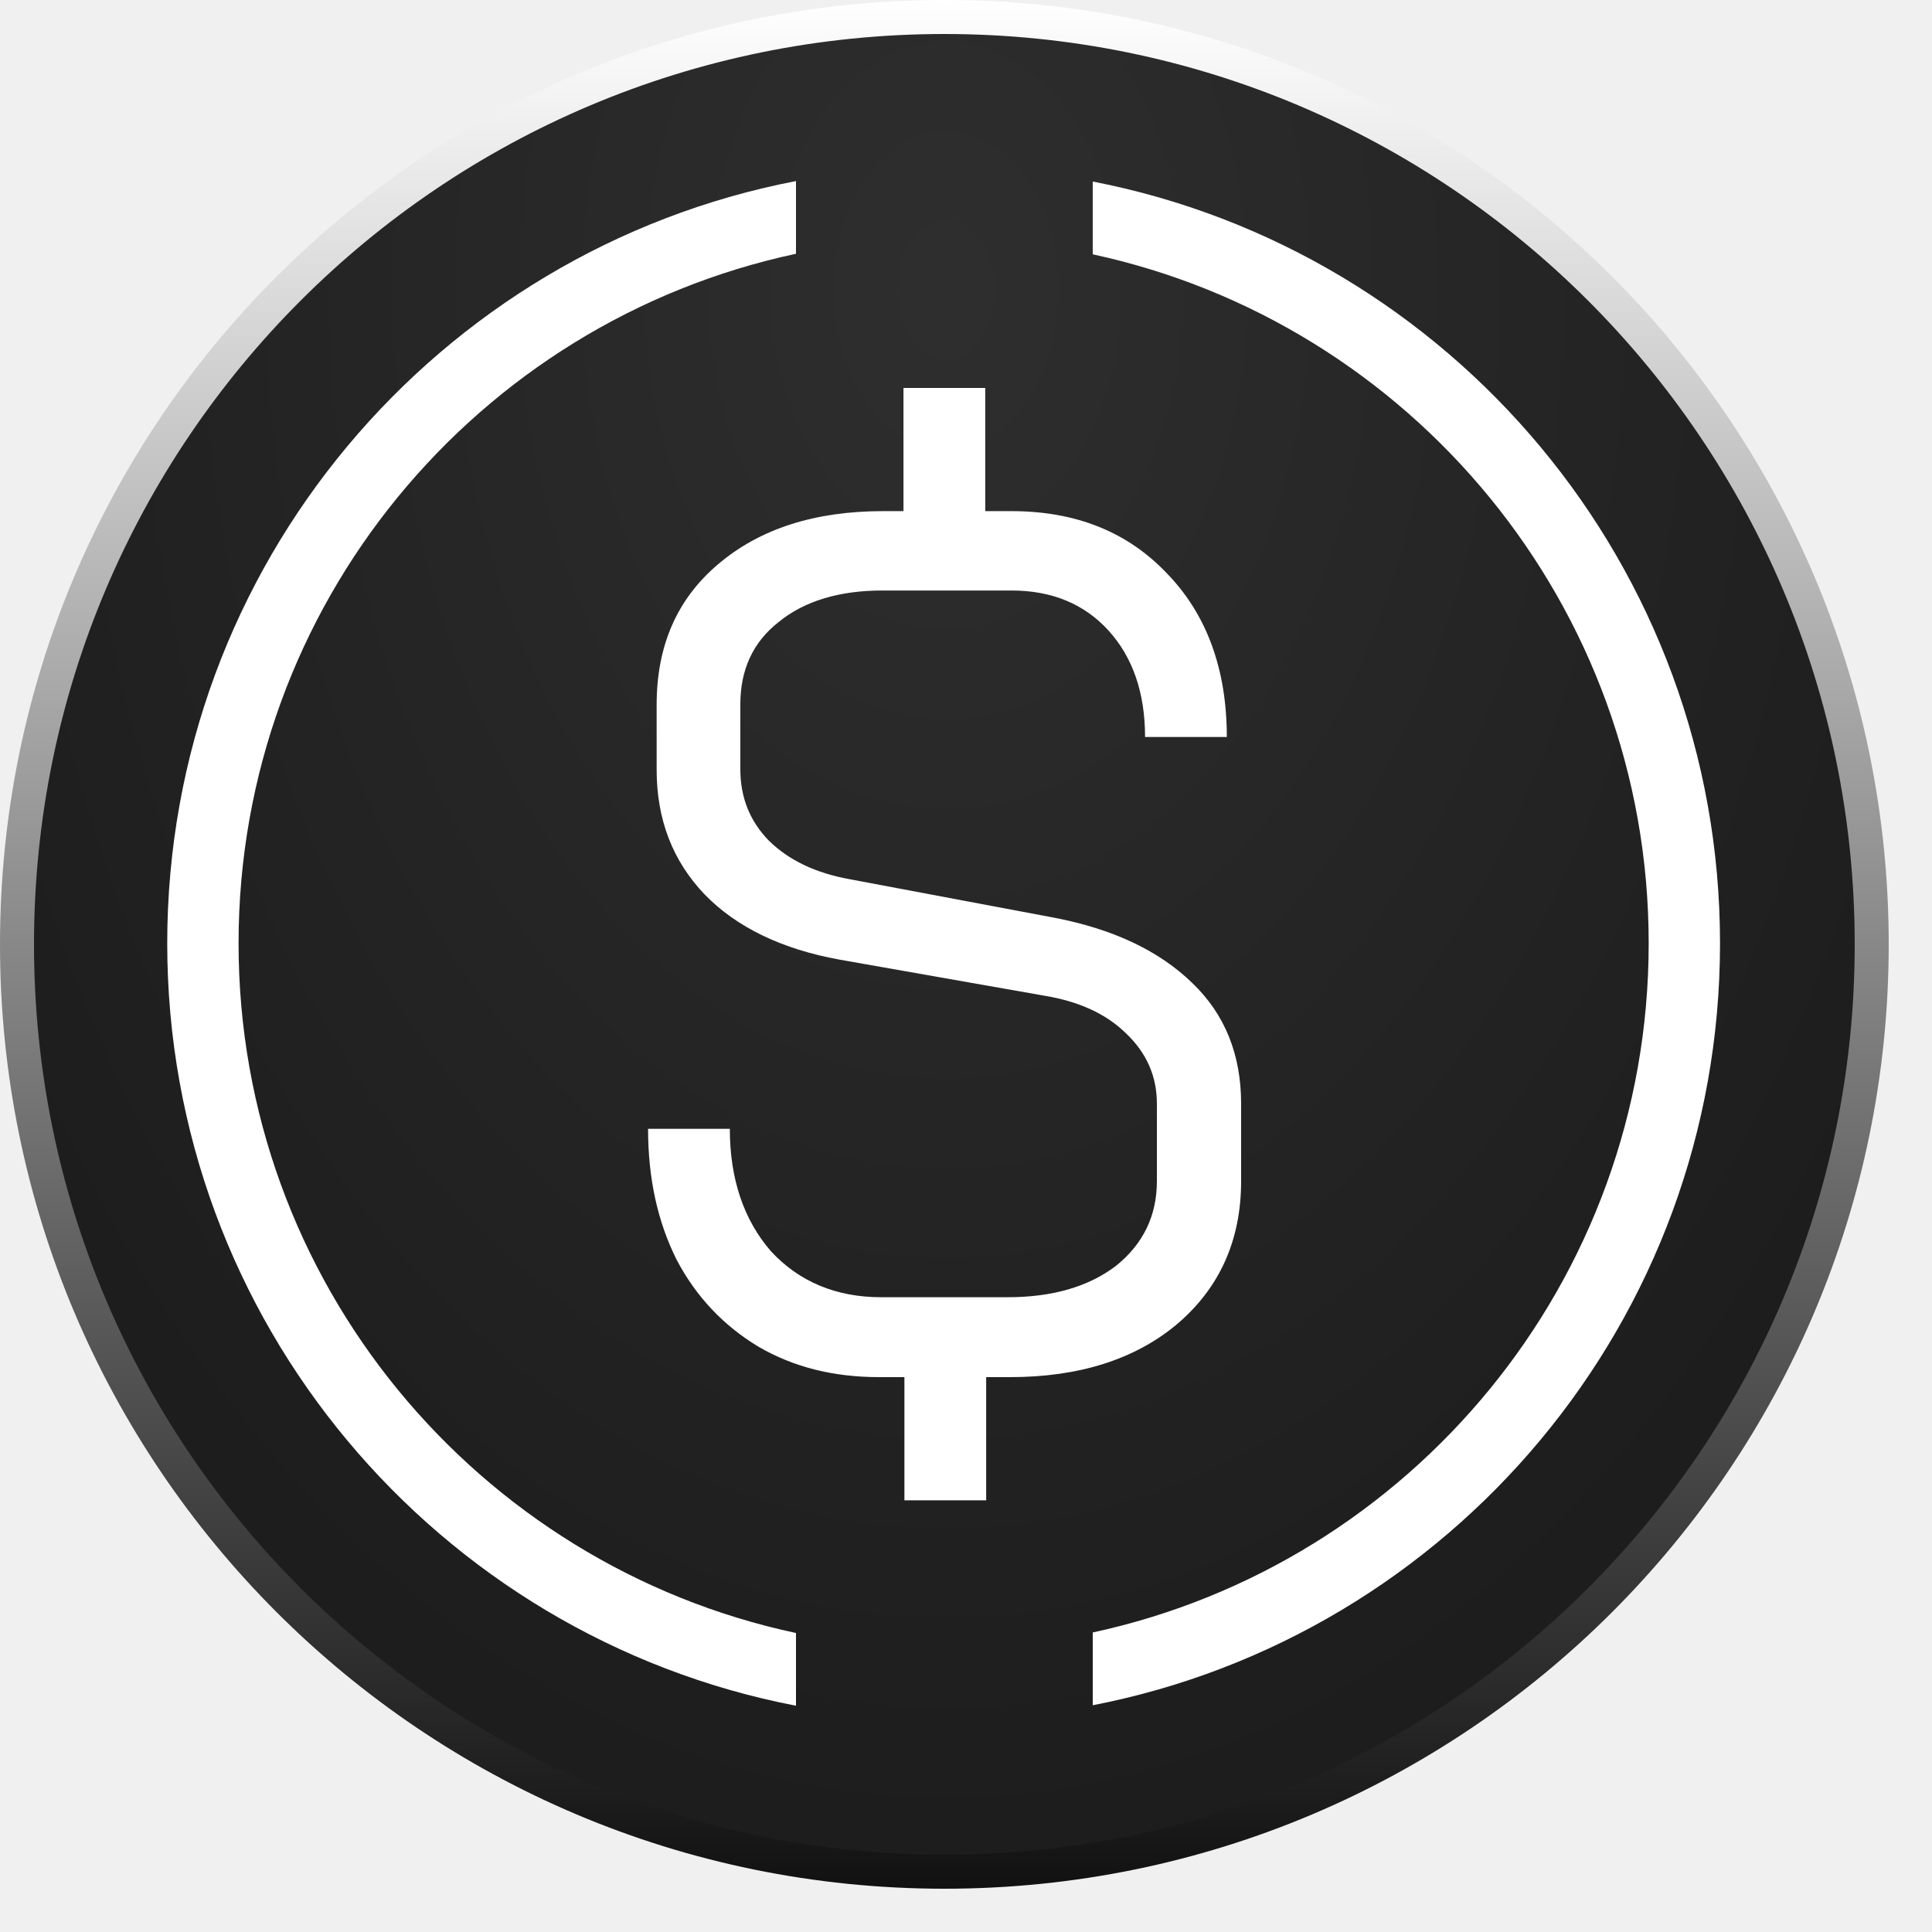
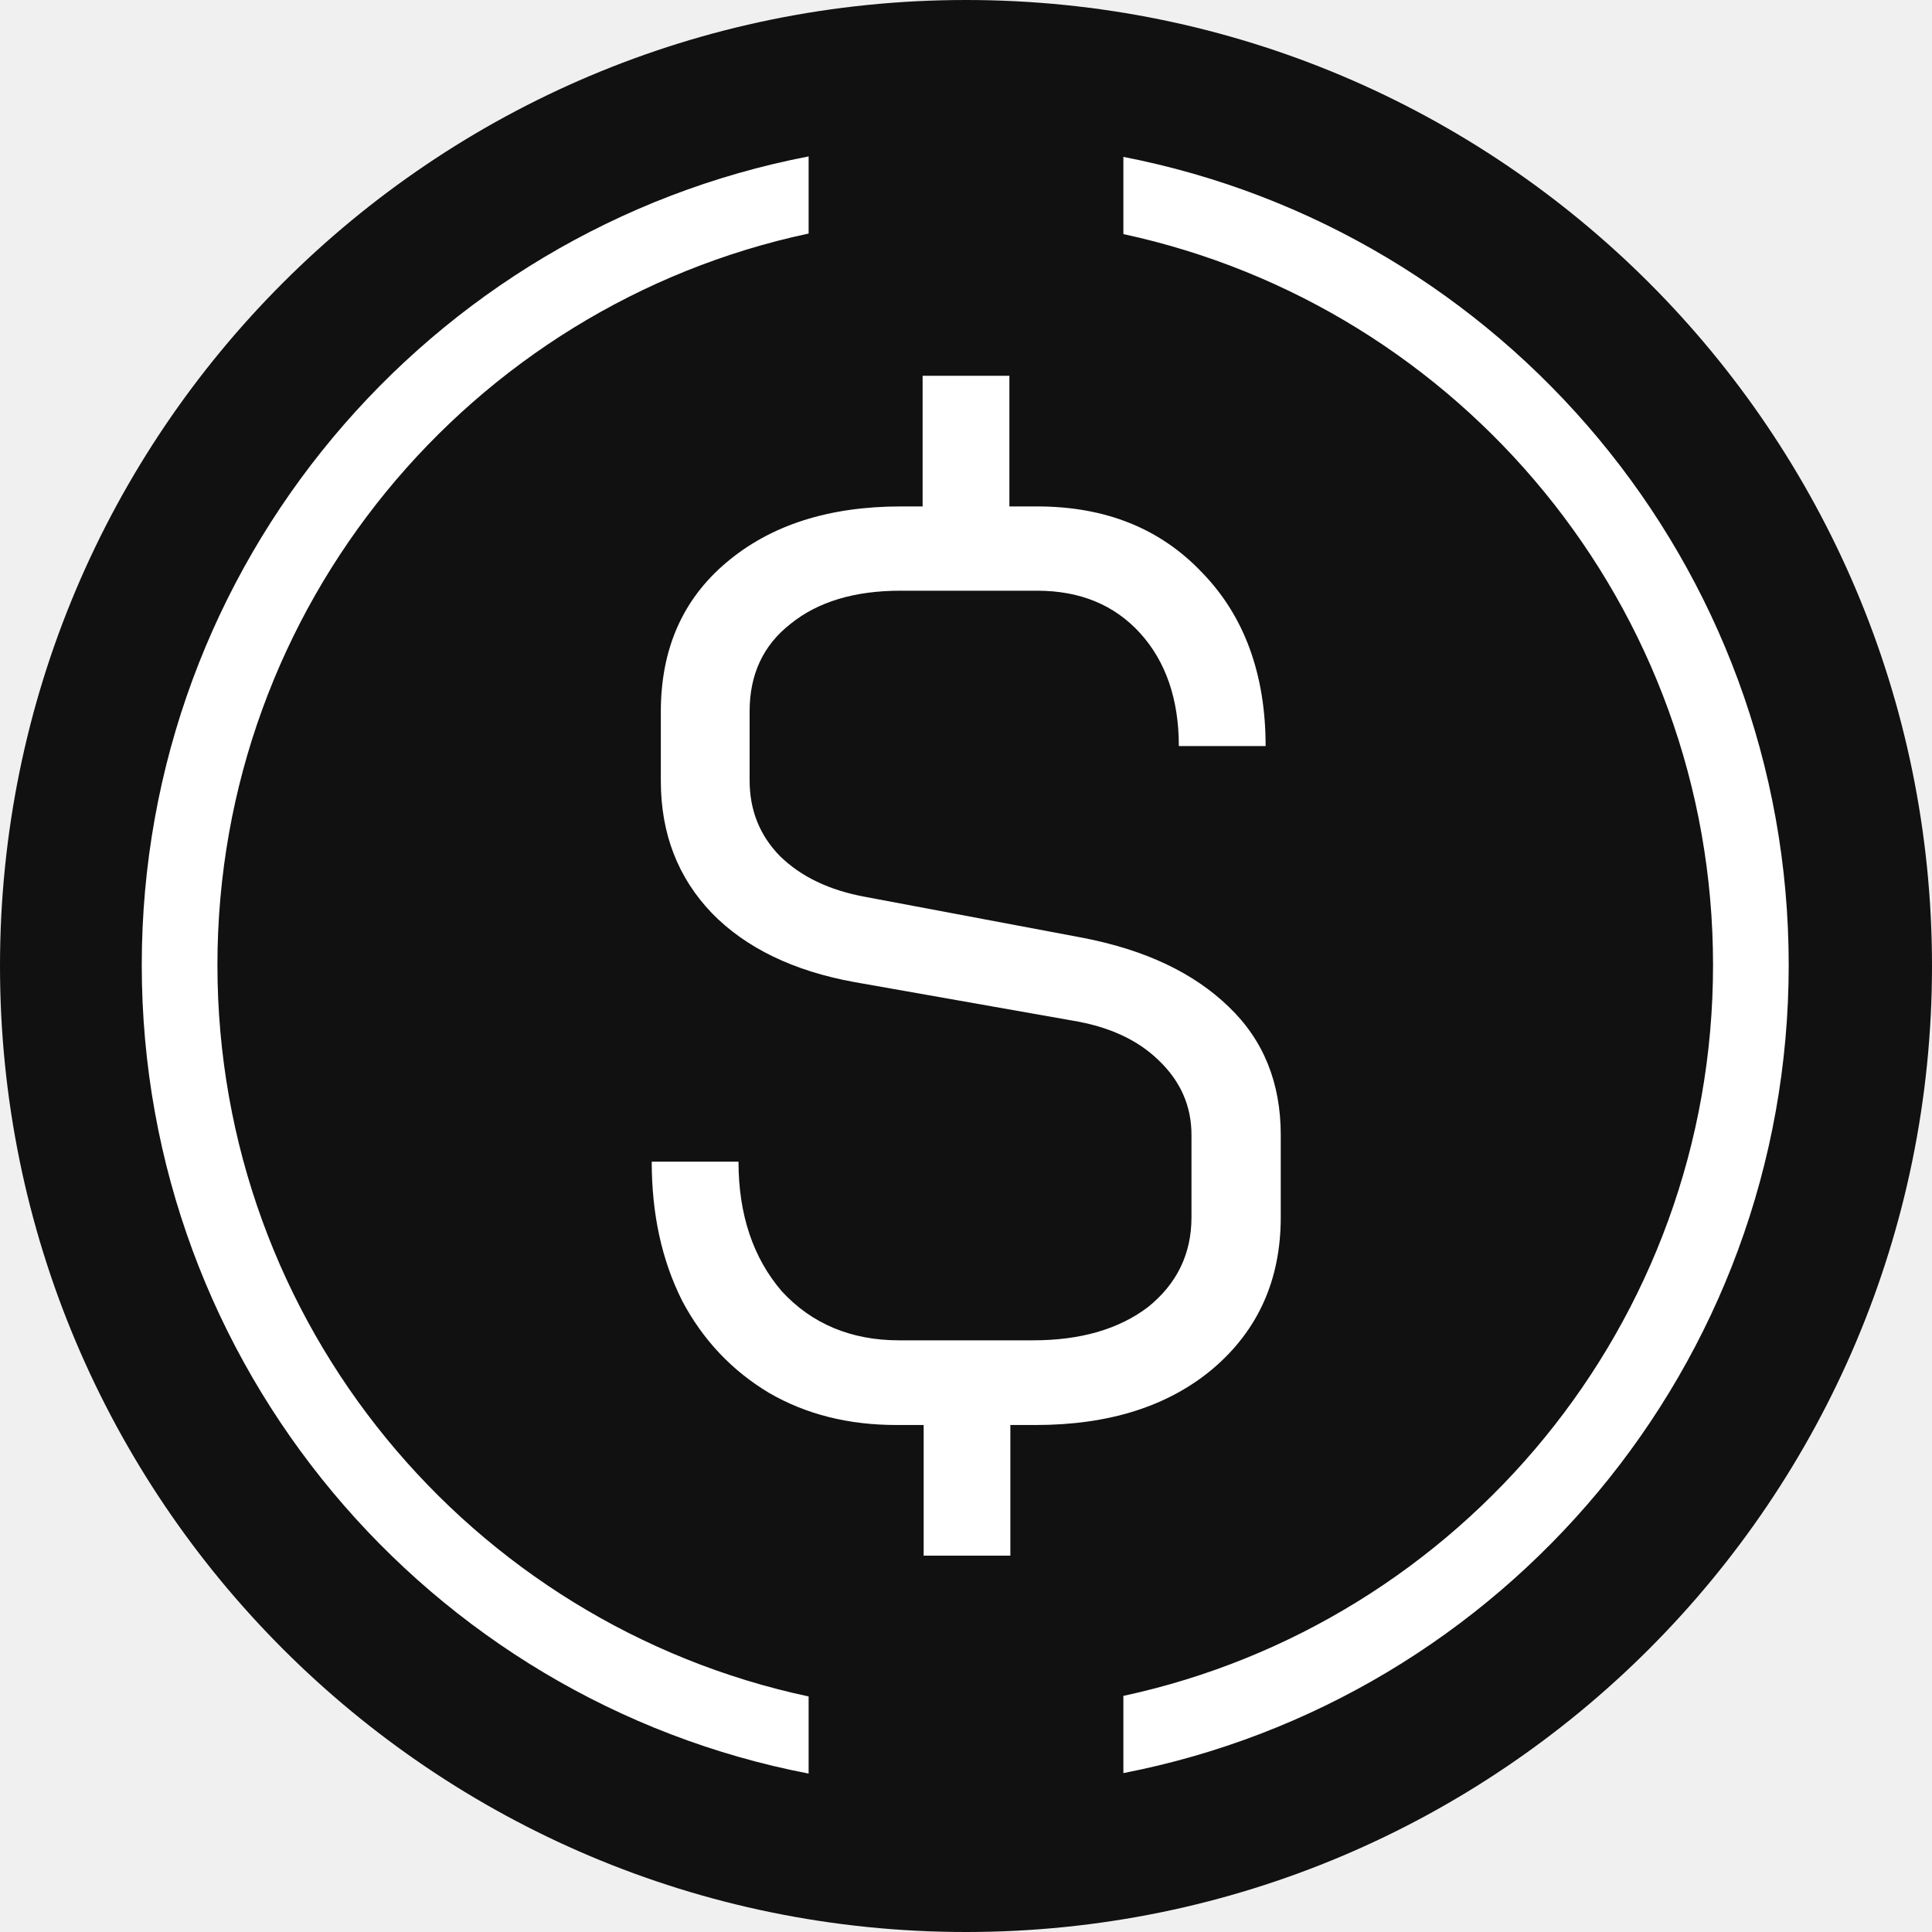
- <svg xmlns="http://www.w3.org/2000/svg" viewBox="0 0 25 25" fill="none">
-   <path d="M12.22 0.435C18.731 0.435 24.004 5.709 24.004 12.22C24.004 18.724 18.731 24.004 12.22 24.004C5.709 24.004 0.435 18.724 0.435 12.22C0.435 5.709 5.709 0.435 12.22 0.435Z" fill="#111111" stroke="#111111" stroke-width="0.434" />
-   <path d="M12.22 0.22C5.592 0.22 0.22 5.592 0.22 12.22C0.22 18.848 5.592 24.22 12.22 24.22C18.847 24.22 24.22 18.848 24.22 12.22C24.22 5.592 18.847 0.22 12.22 0.22Z" fill="url(#paint0_radial_17573_53)" fill-opacity="0.7" />
-   <path d="M12.22 0.22C5.592 0.22 0.22 5.592 0.22 12.22C0.22 18.848 5.592 24.22 12.22 24.22C18.847 24.22 24.22 18.848 24.22 12.22C24.22 5.592 18.847 0.22 12.22 0.22Z" stroke="url(#paint1_linear_17573_53)" stroke-width="0.44" />
-   <path fill-rule="evenodd" clip-rule="evenodd" d="M10.3 2.343C5.666 3.235 2.164 7.315 2.164 12.207C2.164 17.1 5.666 21.18 10.3 22.072V21.131C6.177 20.251 3.087 16.589 3.087 12.207C3.087 7.826 6.177 4.164 10.3 3.284V2.343ZM14.14 3.291V2.349C18.767 3.247 22.257 7.321 22.257 12.207C22.257 17.094 18.767 21.168 14.14 22.066V21.124C18.25 20.238 21.334 16.583 21.334 12.207C21.334 7.832 18.25 4.177 14.14 3.291Z" fill="white" />
-   <path d="M13.641 11.875C14.411 12.023 15.001 12.306 15.426 12.718C15.851 13.124 16.06 13.648 16.06 14.281V15.284C16.06 16.047 15.783 16.663 15.235 17.131C14.687 17.592 13.961 17.82 13.069 17.82H12.761V19.414H11.703V17.82H11.377C10.786 17.82 10.269 17.691 9.814 17.426C9.364 17.155 9.007 16.78 8.755 16.3C8.509 15.807 8.386 15.248 8.386 14.607H9.444C9.444 15.254 9.623 15.783 9.974 16.189C10.337 16.583 10.817 16.786 11.401 16.786H13.038C13.617 16.786 14.084 16.651 14.441 16.38C14.792 16.097 14.97 15.734 14.97 15.284V14.281C14.97 13.924 14.835 13.623 14.57 13.371C14.312 13.118 13.961 12.958 13.512 12.884L10.86 12.417C10.115 12.281 9.53 11.998 9.118 11.574C8.706 11.143 8.497 10.607 8.497 9.961V9.118C8.497 8.355 8.761 7.752 9.29 7.303C9.832 6.841 10.546 6.614 11.426 6.614H11.691V5.02H12.749V6.614H13.087C13.924 6.614 14.595 6.884 15.106 7.426C15.617 7.955 15.875 8.663 15.875 9.537H14.817C14.817 8.964 14.657 8.503 14.343 8.158C14.029 7.814 13.611 7.641 13.087 7.641H11.42C10.86 7.641 10.411 7.777 10.078 8.047C9.746 8.306 9.58 8.663 9.58 9.112V9.955C9.58 10.318 9.703 10.626 9.949 10.878C10.207 11.131 10.552 11.297 10.995 11.377L13.641 11.875Z" fill="white" />
-   <defs>
-     <radialGradient id="paint0_radial_17573_53" cx="0" cy="0" r="1" gradientUnits="userSpaceOnUse" gradientTransform="translate(12.2433 3.72157) rotate(90) scale(25.3016 17.8098)">
-       <stop offset="0.031" stop-color="#3A3A3A" />
-       <stop offset="1" stop-color="#1C1C1C" />
-     </radialGradient>
-     <linearGradient id="paint1_linear_17573_53" x1="12.218" y1="-0.002" x2="12.218" y2="24.438" gradientUnits="userSpaceOnUse">
-       <stop stop-color="white" />
-       <stop offset="1" stop-color="#111111" />
-     </linearGradient>
-   </defs>
+ <svg xmlns="http://www.w3.org/2000/svg" viewBox="0 0 24 24" fill="none">
+   <path d="M12 0C18.63 0 24 5.37 24 12C24 18.623 18.63 24 12 24C5.37 24 0 18.623 0 12C0 5.37 5.37 0 12 0Z" fill="#111111" />
+   <path fill-rule="evenodd" clip-rule="evenodd" d="M10.045 1.943C5.326 2.851 1.761 7.006 1.761 11.988C1.761 16.969 5.326 21.124 10.045 22.032V21.074C5.846 20.178 2.701 16.449 2.701 11.988C2.701 7.526 5.846 3.797 10.045 2.901V1.943ZM13.955 2.908V1.949C18.667 2.864 22.22 7.012 22.22 11.988C22.22 16.963 18.667 21.111 13.955 22.026V21.067C18.141 20.165 21.28 16.443 21.28 11.988C21.28 7.532 18.141 3.81 13.955 2.908Z" fill="white" />
+   <path d="M13.447 11.649C14.231 11.8 14.832 12.088 15.265 12.508C15.697 12.921 15.91 13.454 15.91 14.099V15.121C15.91 15.898 15.628 16.524 15.07 17C14.513 17.471 13.773 17.702 12.865 17.702H12.551V19.325H11.474V17.702H11.142C10.54 17.702 10.014 17.571 9.55 17.301C9.092 17.026 8.729 16.643 8.472 16.155C8.221 15.653 8.096 15.083 8.096 14.431H9.174C9.174 15.089 9.356 15.628 9.713 16.042C10.082 16.443 10.571 16.65 11.167 16.65H12.833C13.422 16.65 13.899 16.512 14.262 16.236C14.619 15.948 14.801 15.578 14.801 15.121V14.099C14.801 13.736 14.663 13.429 14.394 13.172C14.13 12.915 13.773 12.752 13.316 12.677L10.615 12.2C9.857 12.063 9.262 11.774 8.842 11.342C8.422 10.903 8.209 10.358 8.209 9.7V8.842C8.209 8.065 8.478 7.451 9.017 6.993C9.569 6.523 10.296 6.291 11.192 6.291H11.461V4.668H12.539V6.291H12.883C13.736 6.291 14.419 6.567 14.939 7.119C15.459 7.657 15.722 8.378 15.722 9.268H14.644C14.644 8.685 14.481 8.215 14.162 7.864C13.842 7.513 13.416 7.338 12.883 7.338H11.185C10.615 7.338 10.158 7.476 9.819 7.751C9.481 8.015 9.312 8.378 9.312 8.836V9.694C9.312 10.064 9.437 10.377 9.688 10.634C9.951 10.891 10.302 11.06 10.753 11.142L13.447 11.649Z" fill="white" />
</svg>
